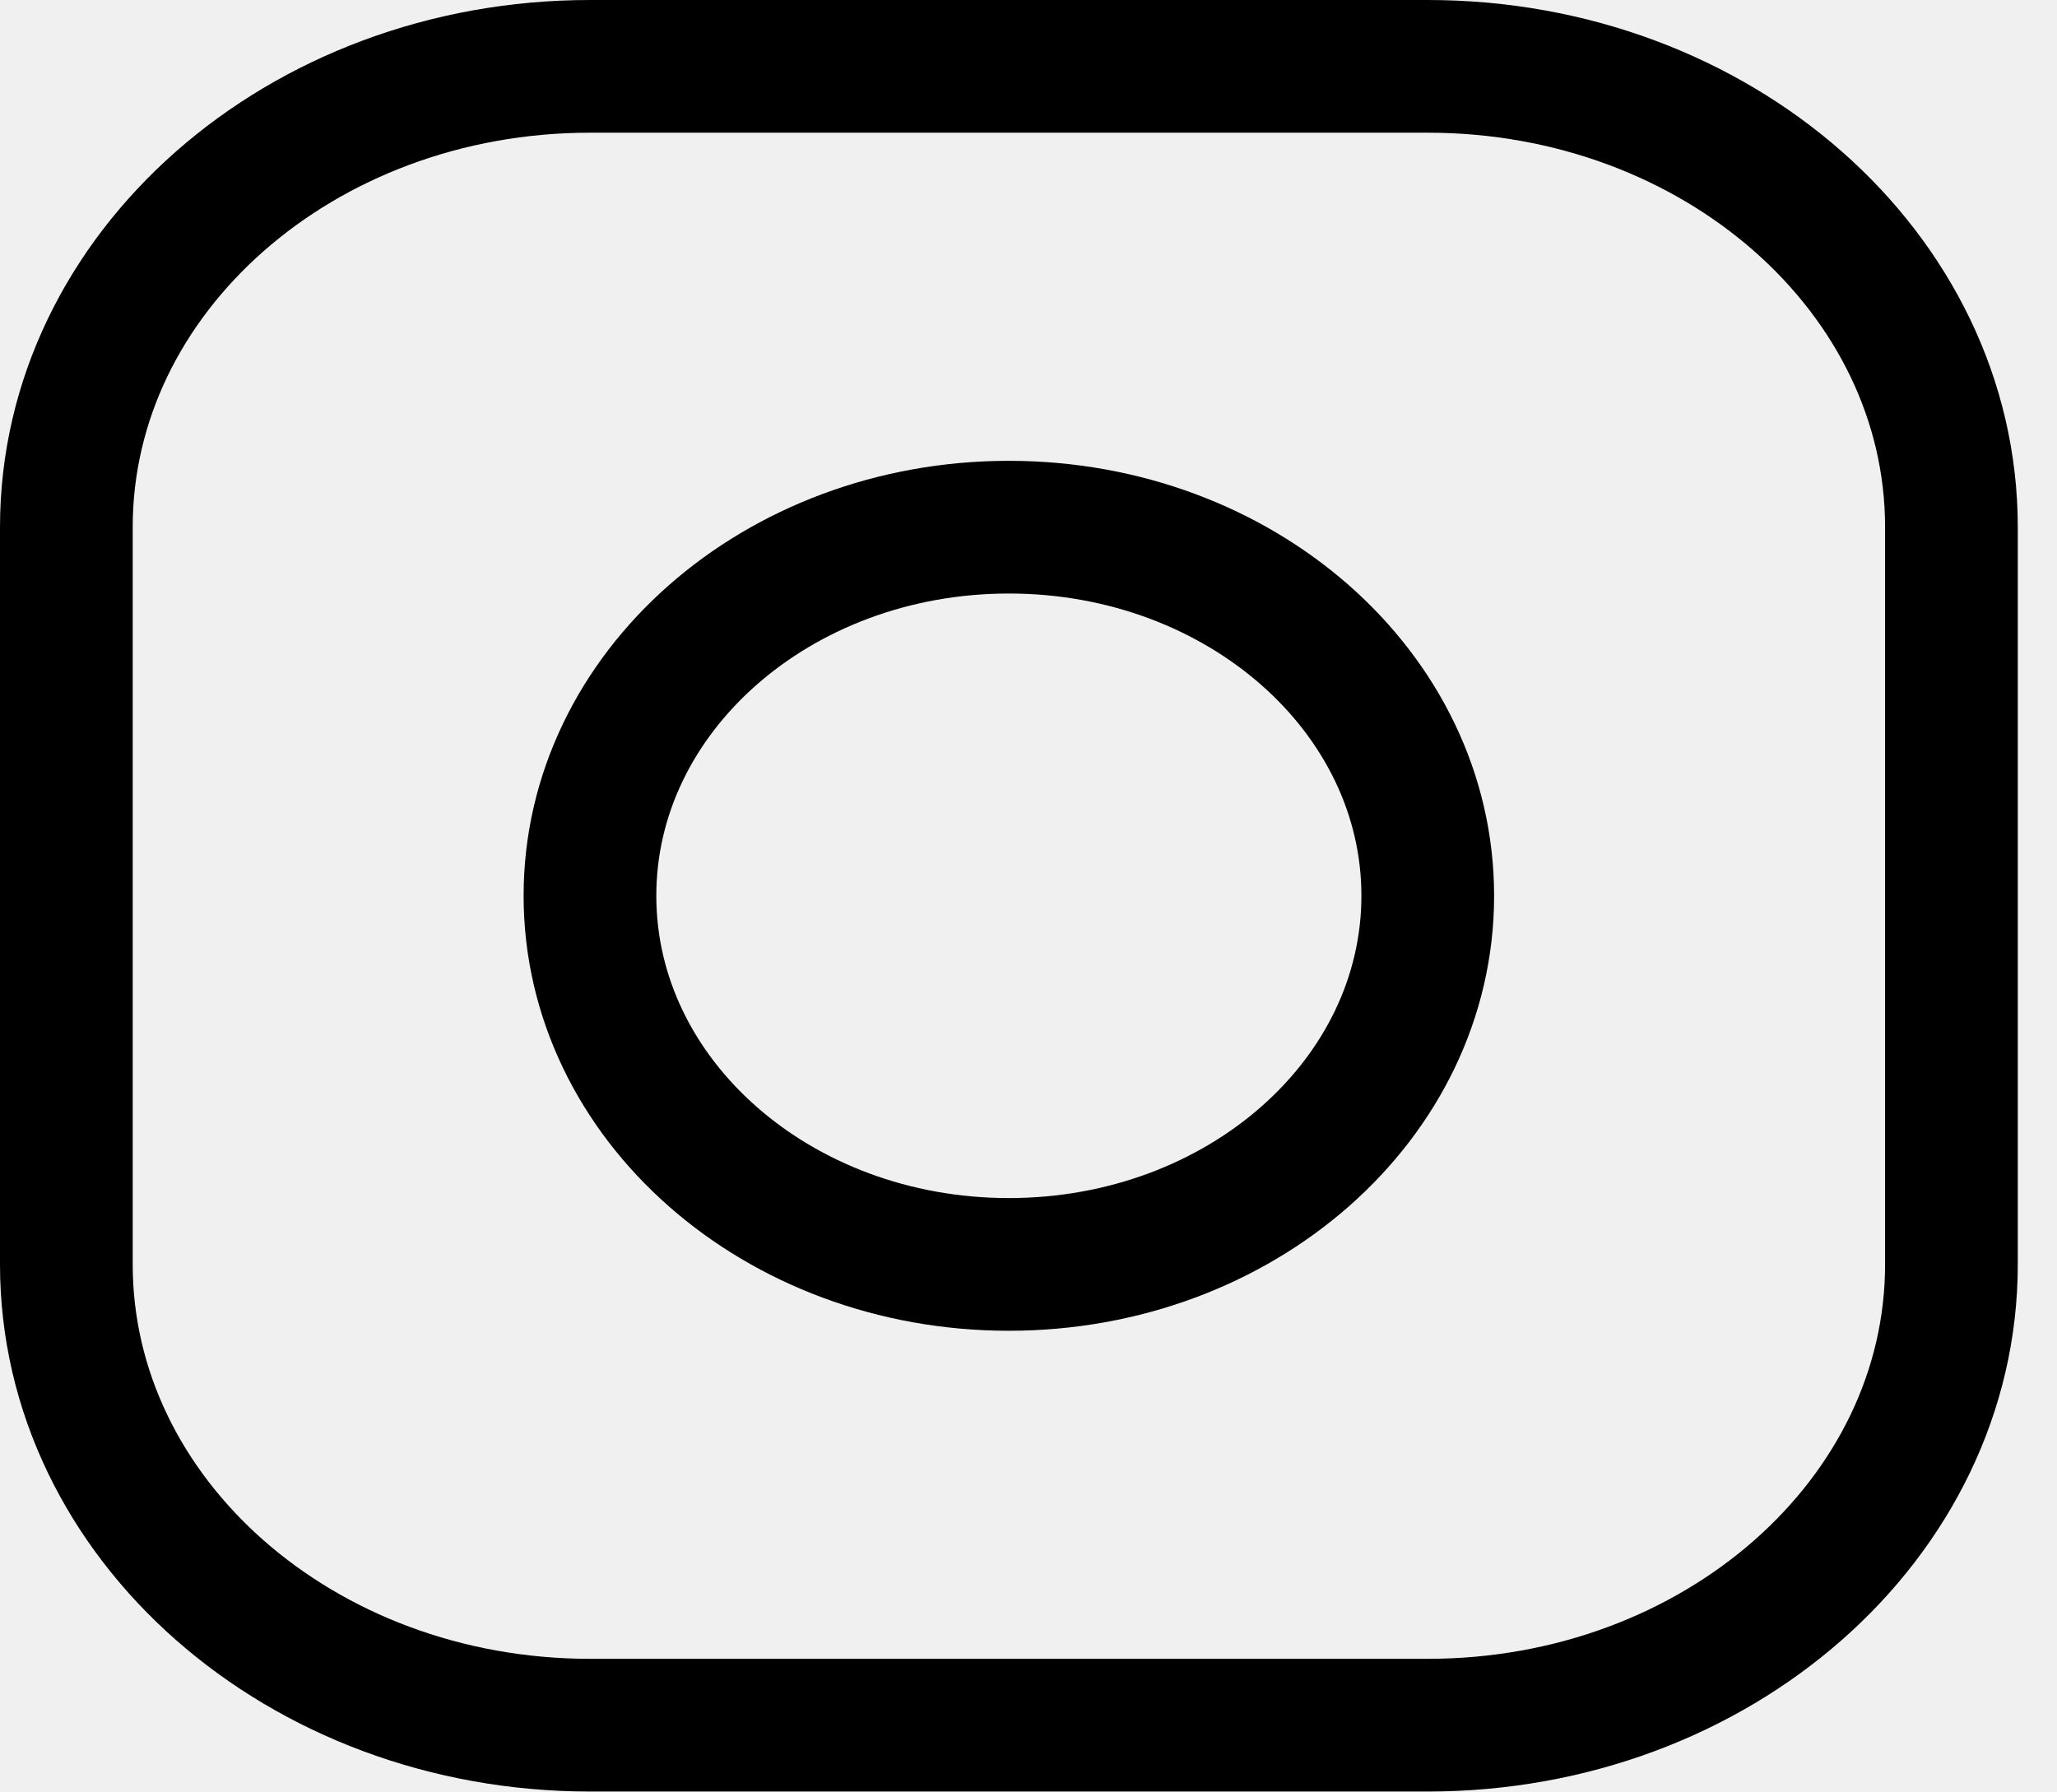
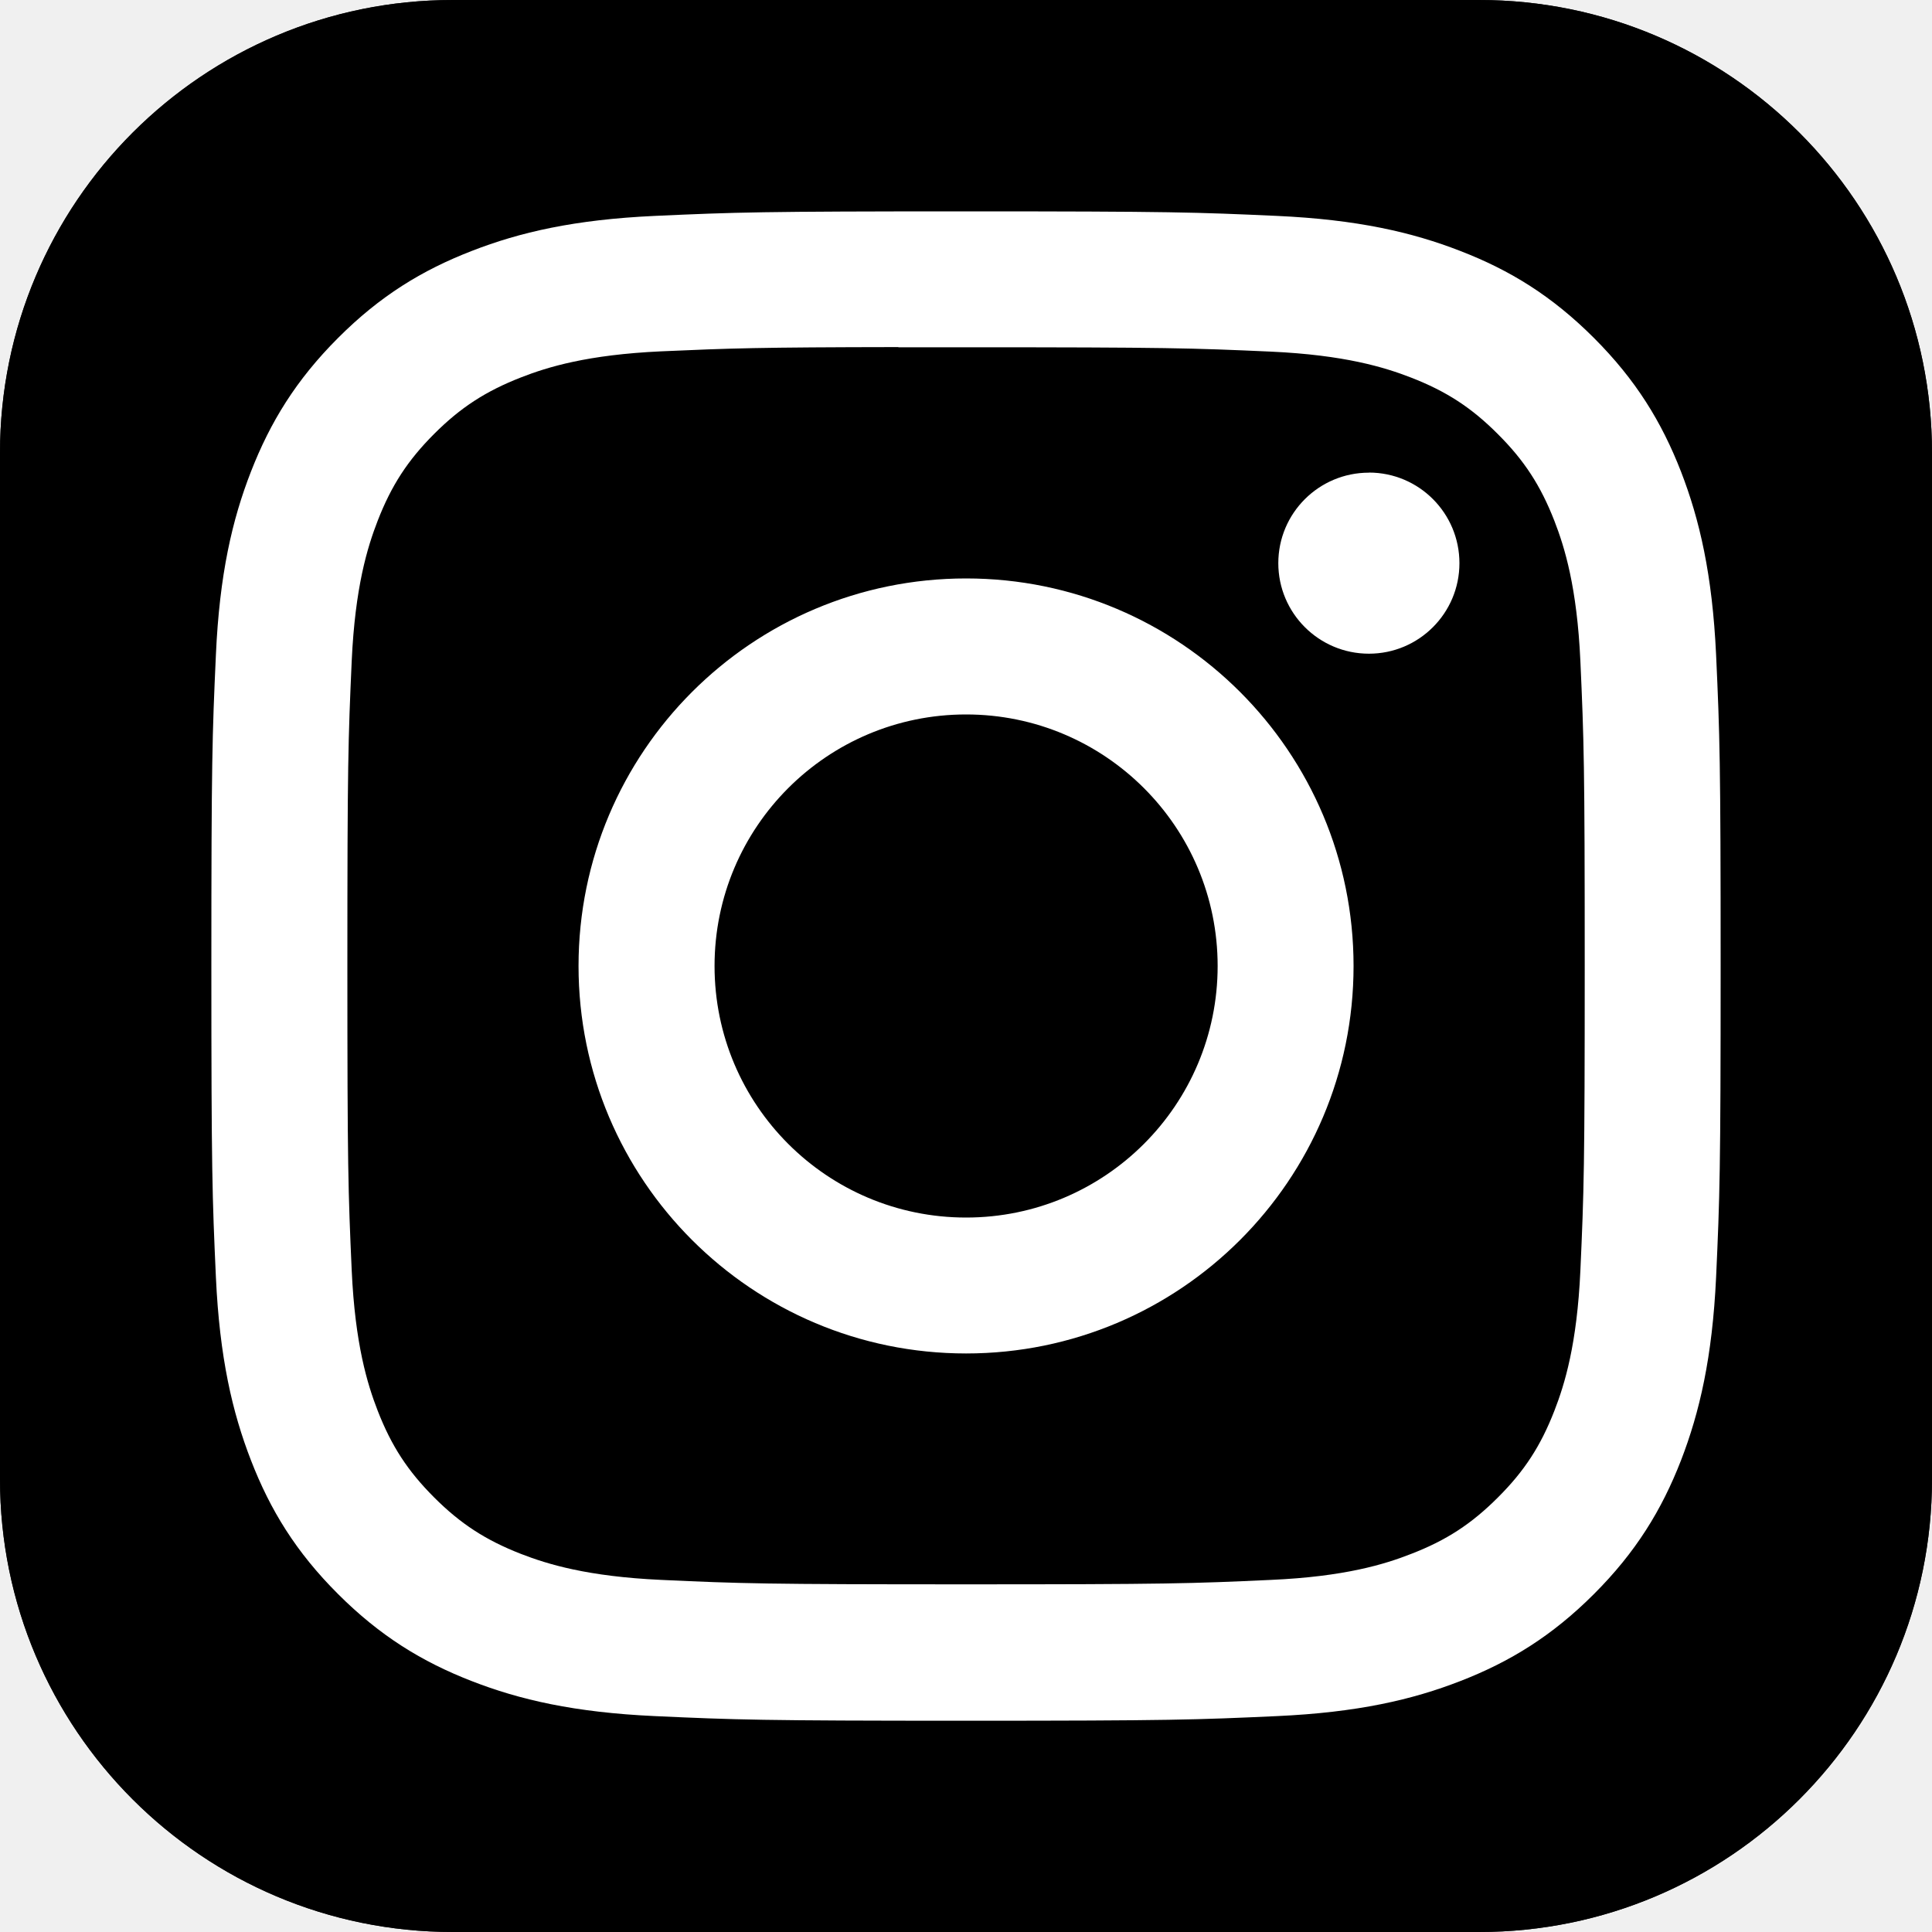
- <svg xmlns="http://www.w3.org/2000/svg" width="31" height="27" viewBox="0 0 31 27" fill="none">
-   <path d="M21.518 1C25.874 1 29.409 4.111 29.409 7.944V19.056C29.409 22.889 25.874 26 21.518 26H8.891C4.535 26 1 22.889 1 19.056V7.944C1 4.111 4.535 1 8.891 1H15.204H21.518Z" stroke="black" stroke-width="2" stroke-linecap="round" stroke-linejoin="round" />
-   <path d="M15.204 7.945C18.692 7.945 21.517 10.431 21.517 13.5C21.517 16.57 18.692 19.056 15.204 19.056C11.716 19.056 8.891 16.57 8.891 13.5C8.891 10.431 11.716 7.945 15.204 7.945Z" stroke="black" stroke-width="2" stroke-linecap="round" stroke-linejoin="round" />
+ <svg xmlns="http://www.w3.org/2000/svg" width="20" height="20" viewBox="0 0 20 20" fill="none">
+   <path d="M15.312 0H4.688C2.099 0 0 2.099 0 4.688V15.312C0 17.901 2.099 20 4.688 20H15.312C17.901 20 20 17.901 20 15.312V4.688C20 2.099 17.901 0 15.312 0Z" fill="#1E1E1E" />
+   <path d="M15.312 0H4.688C2.099 0 0 2.099 0 4.688V15.312C0 17.901 2.099 20 4.688 20H15.312C17.901 20 20 17.901 20 15.312V4.688C20 2.099 17.901 0 15.312 0Z" fill="black" />
+   <path d="M10.001 2.188C7.879 2.188 7.613 2.197 6.779 2.235C5.948 2.273 5.38 2.404 4.883 2.598C4.369 2.797 3.933 3.064 3.499 3.499C3.065 3.933 2.798 4.369 2.598 4.882C2.404 5.379 2.272 5.947 2.235 6.779C2.197 7.612 2.188 7.878 2.188 10C2.188 12.122 2.197 12.387 2.235 13.221C2.273 14.052 2.405 14.62 2.598 15.117C2.797 15.631 3.064 16.067 3.499 16.501C3.933 16.935 4.369 17.203 4.882 17.402C5.379 17.596 5.947 17.727 6.779 17.765C7.612 17.803 7.878 17.813 10 17.813C12.122 17.813 12.387 17.803 13.22 17.765C14.052 17.727 14.62 17.596 15.118 17.402C15.631 17.203 16.067 16.935 16.501 16.501C16.935 16.067 17.202 15.631 17.402 15.117C17.594 14.62 17.726 14.052 17.765 13.221C17.803 12.387 17.812 12.122 17.812 10C17.812 7.878 17.803 7.612 17.765 6.779C17.726 5.947 17.594 5.379 17.402 4.883C17.202 4.369 16.935 3.933 16.501 3.499C16.066 3.064 15.632 2.797 15.117 2.598C14.619 2.404 14.051 2.273 13.219 2.235C12.386 2.197 12.121 2.188 9.998 2.188H10.001ZM9.3 3.595C9.508 3.595 9.74 3.595 10.001 3.595C12.087 3.595 12.334 3.603 13.158 3.64C13.919 3.675 14.333 3.802 14.608 3.909C14.973 4.051 15.233 4.22 15.506 4.494C15.78 4.767 15.949 5.028 16.091 5.392C16.198 5.667 16.325 6.081 16.36 6.842C16.397 7.666 16.405 7.913 16.405 9.998C16.405 12.083 16.397 12.331 16.36 13.154C16.325 13.916 16.198 14.329 16.091 14.604C15.949 14.969 15.78 15.229 15.506 15.502C15.233 15.775 14.973 15.945 14.608 16.086C14.333 16.194 13.919 16.321 13.158 16.355C12.334 16.393 12.087 16.401 10.001 16.401C7.915 16.401 7.667 16.393 6.844 16.355C6.082 16.32 5.669 16.193 5.393 16.086C5.029 15.944 4.768 15.775 4.495 15.502C4.221 15.228 4.052 14.969 3.91 14.604C3.803 14.329 3.676 13.915 3.641 13.154C3.604 12.33 3.596 12.083 3.596 9.996C3.596 7.91 3.604 7.664 3.641 6.84C3.676 6.079 3.803 5.665 3.91 5.39C4.052 5.025 4.221 4.765 4.495 4.491C4.768 4.218 5.029 4.049 5.393 3.907C5.669 3.799 6.082 3.672 6.844 3.637C7.565 3.605 7.844 3.595 9.3 3.593V3.595ZM14.171 4.893C13.653 4.893 13.233 5.312 13.233 5.83C13.233 6.347 13.653 6.767 14.171 6.767C14.689 6.767 15.108 6.347 15.108 5.83C15.108 5.312 14.689 4.892 14.171 4.892V4.893ZM10.001 5.988C7.785 5.988 5.989 7.784 5.989 10C5.989 12.216 7.785 14.011 10.001 14.011C12.216 14.011 14.012 12.216 14.012 10C14.012 7.784 12.216 5.988 10.001 5.988H10.001ZM10.001 7.396C11.439 7.396 12.605 8.562 12.605 10C12.605 11.438 11.439 12.604 10.001 12.604C8.562 12.604 7.397 11.438 7.397 10C7.397 8.562 8.562 7.396 10.001 7.396Z" fill="white" />
</svg>
